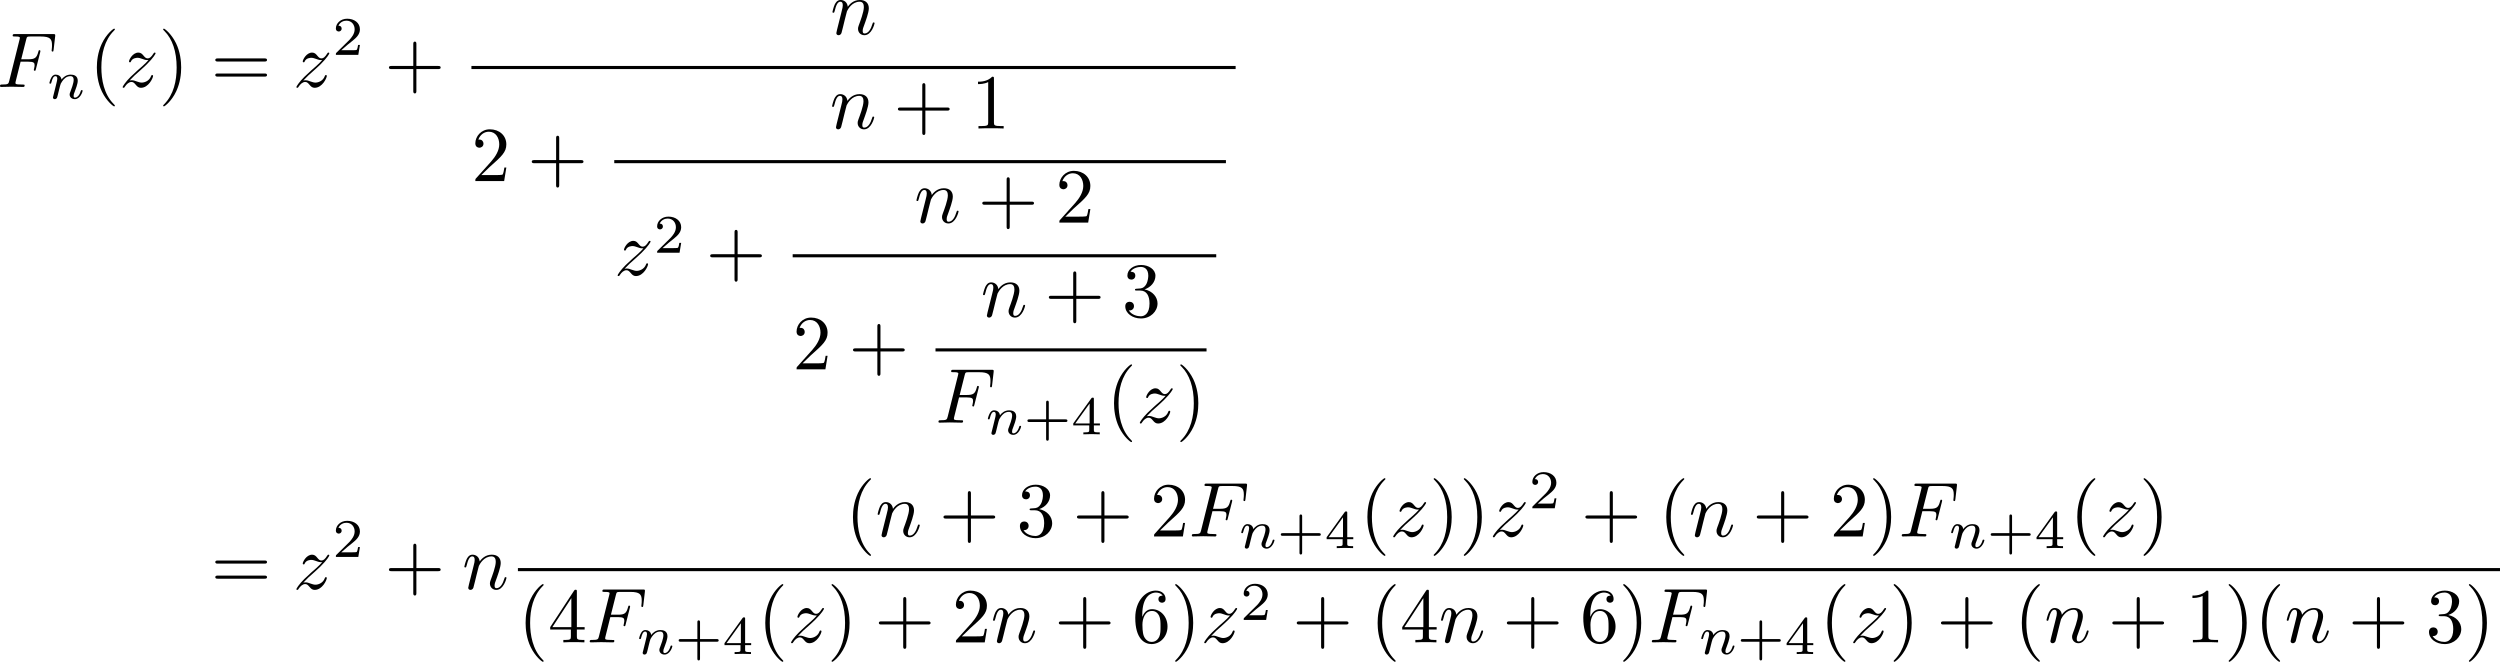
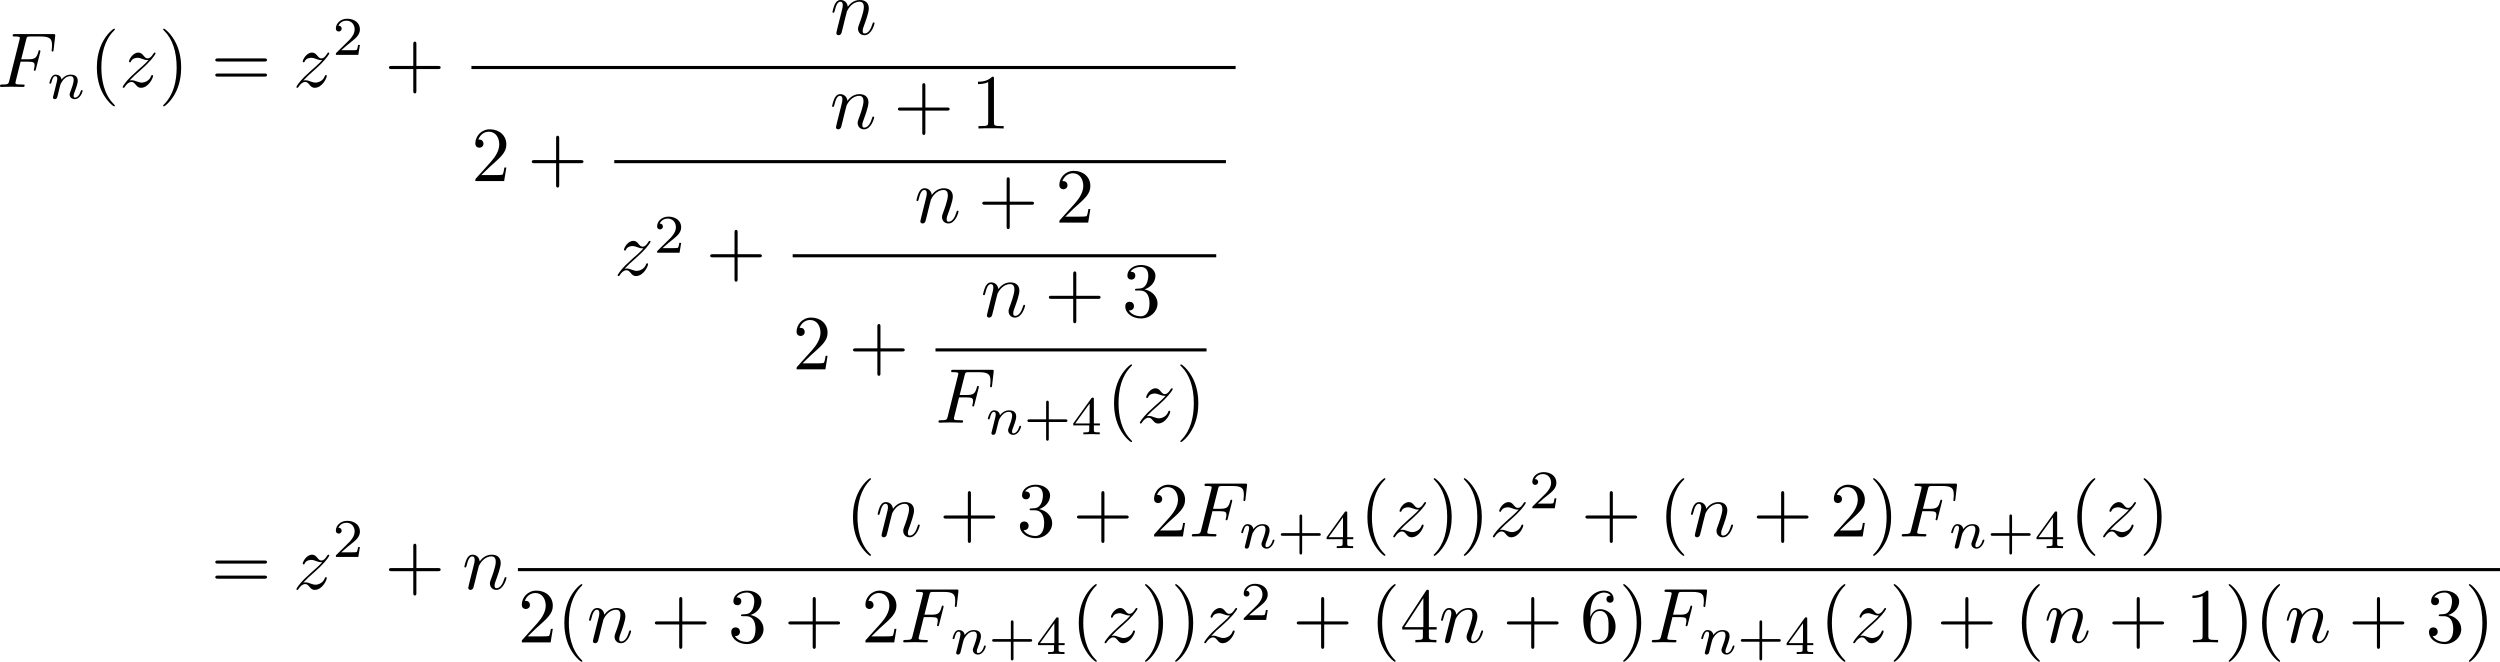
<svg xmlns="http://www.w3.org/2000/svg" xmlns:xlink="http://www.w3.org/1999/xlink" height="169.639pt" version="1.1" viewBox="64.611 55.063 640.824 169.639" width="640.824pt" id="svg249">
  <defs id="defs18">
    <path d="m 3.019,-3.238 h 0.966 c 0.747,0 0.827,0.159 0.827,0.448 0,0.07 0,0.189 -0.07,0.488 -0.02,0.05 -0.03,0.09 -0.03,0.11 0,0.08 0.06,0.12 0.12,0.12 0.1,0 0.1,-0.03 0.149,-0.209 l 0.548,-2.162 c 0.03,-0.11 0.03,-0.13 0.03,-0.159 0,-0.02 -0.02,-0.11 -0.12,-0.11 -0.1,0 -0.11,0.05 -0.149,0.209 C 5.081,-3.726 4.852,-3.547 4.005,-3.547 H 3.098 L 3.736,-6.077 C 3.826,-6.426 3.836,-6.466 4.274,-6.466 h 1.315 c 1.225,0 1.455,0.329 1.455,1.096 0,0.229 0,0.269 -0.03,0.538 -0.02,0.13 -0.02,0.149 -0.02,0.179 0,0.05 0.03,0.12 0.12,0.12 0.11,0 0.12,-0.06 0.139,-0.249 L 7.452,-6.506 c 0.03,-0.269 -0.02,-0.269 -0.269,-0.269 H 2.301 c -0.199,0 -0.299,0 -0.299,0.199 0,0.11 0.09,0.11 0.279,0.11 0.369,0 0.648,0 0.648,0.179 0,0.04 0,0.06 -0.05,0.239 l -1.315,5.27 c -0.1,0.389 -0.12,0.468 -0.907,0.468 -0.169,0 -0.279,0 -0.279,0.189 C 0.379,0 0.498,0 0.528,0 0.817,0 1.554,-0.03 1.843,-0.03 2.172,-0.03 2.999,0 3.328,0 c 0.09,0 0.209,0 0.209,-0.189 0,-0.08 -0.06,-0.1 -0.06,-0.11 -0.03,-0.01 -0.05,-0.01 -0.279,-0.01 -0.219,0 -0.269,0 -0.518,-0.02 -0.289,-0.03 -0.319,-0.07 -0.319,-0.199 0,-0.02 0,-0.08 0.04,-0.229 z" id="g0-70" />
    <path d="m 0.877,-0.588 c -0.03,0.149 -0.09,0.379 -0.09,0.428 0,0.179 0.139,0.269 0.289,0.269 0.12,0 0.299,-0.08 0.369,-0.279 C 1.455,-0.189 1.574,-0.658 1.634,-0.907 l 0.219,-0.897 c 0.06,-0.219 0.12,-0.438 0.169,-0.667 0.04,-0.169 0.12,-0.458 0.13,-0.498 0.149,-0.309 0.677,-1.215 1.624,-1.215 0.448,0 0.538,0.369 0.538,0.697 0,0.618 -0.488,1.893 -0.648,2.321 -0.09,0.229 -0.1,0.349 -0.1,0.458 0,0.468 0.349,0.817 0.817,0.817 0.936,0 1.305,-1.455 1.305,-1.534 0,-0.1 -0.09,-0.1 -0.12,-0.1 -0.1,0 -0.1,0.03 -0.149,0.179 -0.199,0.677 -0.528,1.235 -1.016,1.235 -0.169,0 -0.239,-0.1 -0.239,-0.329 0,-0.249 0.09,-0.488 0.179,-0.707 0.189,-0.528 0.608,-1.624 0.608,-2.192 0,-0.667 -0.428,-1.066 -1.146,-1.066 -0.897,0 -1.385,0.638 -1.554,0.867 -0.05,-0.558 -0.458,-0.867 -0.917,-0.867 -0.458,0 -0.648,0.389 -0.747,0.568 -0.159,0.339 -0.299,0.927 -0.299,0.966 0,0.1 0.1,0.1 0.12,0.1 0.1,0 0.11,-0.01 0.169,-0.229 0.169,-0.707 0.369,-1.186 0.727,-1.186 0.199,0 0.309,0.13 0.309,0.458 0,0.209 -0.03,0.319 -0.159,0.837 z" id="g0-110" />
    <path d="M 1.325,-0.827 C 1.863,-1.405 2.152,-1.654 2.511,-1.963 c 0,-0.01 0.618,-0.538 0.976,-0.897 0.946,-0.927 1.166,-1.405 1.166,-1.445 0,-0.1 -0.09,-0.1 -0.11,-0.1 -0.07,0 -0.1,0.02 -0.149,0.11 -0.299,0.478 -0.508,0.638 -0.747,0.638 -0.239,0 -0.359,-0.149 -0.508,-0.319 -0.189,-0.229 -0.359,-0.428 -0.687,-0.428 -0.747,0 -1.205,0.927 -1.205,1.136 0,0.05 0.03,0.11 0.12,0.11 0.09,0 0.11,-0.05 0.13,-0.11 0.189,-0.458 0.767,-0.468 0.847,-0.468 0.209,0 0.399,0.07 0.628,0.149 0.399,0.149 0.508,0.149 0.767,0.149 -0.359,0.428 -1.196,1.146 -1.385,1.305 l -0.897,0.837 c -0.677,0.667 -1.026,1.235 -1.026,1.305 0,0.1 0.1,0.1 0.12,0.1 0.08,0 0.1,-0.02 0.159,-0.13 C 0.936,-0.369 1.235,-0.638 1.554,-0.638 c 0.229,0 0.329,0.09 0.578,0.379 0.169,0.209 0.349,0.369 0.638,0.369 0.986,0 1.564,-1.265 1.564,-1.534 0,-0.05 -0.04,-0.1 -0.12,-0.1 -0.09,0 -0.11,0.06 -0.139,0.13 -0.229,0.648 -0.867,0.837 -1.196,0.837 -0.199,0 -0.379,-0.06 -0.588,-0.13 -0.339,-0.13 -0.488,-0.169 -0.697,-0.169 -0.02,0 -0.179,0 -0.269,0.03 z" id="g0-122" />
    <path d="m 3.298,2.391 c 0,-0.03 0,-0.05 -0.169,-0.219 -1.245,-1.255 -1.564,-3.138 -1.564,-4.663 0,-1.734 0.379,-3.467 1.604,-4.712 0.13,-0.12 0.13,-0.139 0.13,-0.169 0,-0.07 -0.04,-0.1 -0.1,-0.1 -0.1,0 -0.996,0.677 -1.584,1.943 -0.508,1.096 -0.628,2.202 -0.628,3.039 0,0.777 0.11,1.983 0.658,3.108 0.598,1.225 1.455,1.873 1.554,1.873 0.06,0 0.1,-0.03 0.1,-0.1 z" id="g2-40" />
    <path d="m 2.879,-2.491 c 0,-0.777 -0.11,-1.983 -0.658,-3.108 -0.598,-1.225 -1.455,-1.873 -1.554,-1.873 -0.06,0 -0.1,0.04 -0.1,0.1 0,0.03 0,0.05 0.189,0.229 0.976,0.986 1.544,2.57 1.544,4.653 0,1.704 -0.369,3.457 -1.604,4.712 C 0.568,2.341 0.568,2.361 0.568,2.391 c 0,0.06 0.04,0.1 0.1,0.1 0.1,0 0.996,-0.677 1.584,-1.943 C 2.76,-0.548 2.879,-1.654 2.879,-2.491 Z" id="g2-41" />
    <path d="M 4.075,-2.291 H 6.854 c 0.139,0 0.329,0 0.329,-0.199 0,-0.199 -0.189,-0.199 -0.329,-0.199 H 4.075 v -2.79 c 0,-0.139 0,-0.329 -0.199,-0.329 -0.199,0 -0.199,0.189 -0.199,0.329 v 2.79 H 0.887 c -0.139,0 -0.329,0 -0.329,0.199 0,0.199 0.189,0.199 0.329,0.199 H 3.676 v 2.79 c 0,0.139 0,0.329 0.199,0.329 0.199,0 0.199,-0.189 0.199,-0.329 z" id="g2-43" />
    <path d="m 2.929,-6.376 c 0,-0.239 0,-0.259 -0.229,-0.259 -0.618,0.638 -1.494,0.638 -1.813,0.638 v 0.309 c 0.199,0 0.787,0 1.305,-0.259 v 5.161 c 0,0.359 -0.03,0.478 -0.927,0.478 H 0.946 V 0 C 1.295,-0.03 2.162,-0.03 2.56,-0.03 c 0.399,0 1.265,0 1.614,0.03 V -0.309 H 3.856 c -0.897,0 -0.927,-0.11 -0.927,-0.478 z" id="g2-49" />
    <path d="M 1.265,-0.767 2.321,-1.793 c 1.554,-1.375 2.152,-1.913 2.152,-2.909 0,-1.136 -0.897,-1.933 -2.112,-1.933 -1.126,0 -1.863,0.917 -1.863,1.803 0,0.558 0.498,0.558 0.528,0.558 0.169,0 0.518,-0.12 0.518,-0.528 0,-0.259 -0.179,-0.518 -0.528,-0.518 -0.08,0 -0.1,0 -0.13,0.01 0.229,-0.648 0.767,-1.016 1.345,-1.016 0.907,0 1.335,0.807 1.335,1.624 0,0.797 -0.498,1.584 -1.046,2.202 L 0.608,-0.369 C 0.498,-0.259 0.498,-0.239 0.498,0 H 4.194 L 4.473,-1.734 H 4.224 c -0.05,0.299 -0.12,0.737 -0.219,0.887 -0.07,0.08 -0.727,0.08 -0.946,0.08 z" id="g2-50" />
    <path d="m 2.889,-3.507 c 0.817,-0.269 1.395,-0.966 1.395,-1.753 0,-0.817 -0.877,-1.375 -1.833,-1.375 -1.006,0 -1.763,0.598 -1.763,1.355 0,0.329 0.219,0.518 0.508,0.518 0.309,0 0.508,-0.219 0.508,-0.508 0,-0.498 -0.468,-0.498 -0.618,-0.498 0.309,-0.488 0.966,-0.618 1.325,-0.618 0.408,0 0.956,0.219 0.956,1.116 0,0.12 -0.02,0.697 -0.279,1.136 -0.299,0.478 -0.638,0.508 -0.887,0.518 -0.08,0.01 -0.319,0.03 -0.389,0.03 -0.08,0.01 -0.149,0.02 -0.149,0.12 0,0.11 0.07,0.11 0.239,0.11 h 0.438 c 0.817,0 1.186,0.677 1.186,1.654 0,1.355 -0.687,1.644 -1.126,1.644 -0.428,0 -1.176,-0.169 -1.524,-0.757 0.349,0.05 0.658,-0.169 0.658,-0.548 0,-0.359 -0.269,-0.558 -0.558,-0.558 -0.239,0 -0.558,0.139 -0.558,0.578 0,0.907 0.927,1.564 2.012,1.564 1.215,0 2.122,-0.907 2.122,-1.923 0,-0.817 -0.628,-1.594 -1.664,-1.803 z" id="g2-51" />
    <path d="m 2.929,-1.644 v 0.867 c 0,0.359 -0.02,0.468 -0.757,0.468 H 1.963 V 0 c 0.408,-0.03 0.927,-0.03 1.345,-0.03 0.418,0 0.946,0 1.355,0.03 V -0.309 H 4.453 c -0.737,0 -0.757,-0.11 -0.757,-0.468 V -1.644 H 4.692 V -1.953 H 3.696 v -4.533 c 0,-0.199 0,-0.259 -0.159,-0.259 -0.09,0 -0.12,0 -0.199,0.12 l -3.059,4.672 v 0.309 z M 2.989,-1.953 H 0.558 L 2.989,-5.669 Z" id="g2-52" />
    <path d="m 1.315,-3.268 v -0.239 c 0,-2.521 1.235,-2.879 1.743,-2.879 0.239,0 0.658,0.06 0.877,0.399 -0.149,0 -0.548,0 -0.548,0.448 0,0.309 0.239,0.458 0.458,0.458 0.159,0 0.458,-0.09 0.458,-0.478 0,-0.598 -0.438,-1.076 -1.265,-1.076 -1.275,0 -2.62,1.285 -2.62,3.487 0,2.66 1.156,3.367 2.082,3.367 1.106,0 2.052,-0.936 2.052,-2.252 0,-1.265 -0.887,-2.222 -1.993,-2.222 -0.677,0 -1.046,0.508 -1.245,0.986 z m 1.186,3.208 c -0.628,0 -0.927,-0.598 -0.986,-0.747 C 1.335,-1.275 1.335,-2.072 1.335,-2.252 c 0,-0.777 0.319,-1.773 1.215,-1.773 0.159,0 0.618,0 0.927,0.618 0.179,0.369 0.179,0.877 0.179,1.365 0,0.478 0,0.976 -0.169,1.335 -0.299,0.598 -0.757,0.648 -0.986,0.648 z" id="g2-54" />
    <path d="m 6.844,-3.258 c 0.149,0 0.339,0 0.339,-0.199 0,-0.199 -0.189,-0.199 -0.329,-0.199 H 0.887 c -0.139,0 -0.329,0 -0.329,0.199 0,0.199 0.189,0.199 0.339,0.199 z m 0.01,1.933 c 0.139,0 0.329,0 0.329,-0.199 0,-0.199 -0.189,-0.199 -0.339,-0.199 H 0.897 c -0.149,0 -0.339,0 -0.339,0.199 0,0.199 0.189,0.199 0.329,0.199 z" id="g2-61" />
    <path d="m 0.851,-0.439 c -0.028,0.091 -0.07,0.265 -0.07,0.286 0,0.153 0.126,0.223 0.237,0.223 0.126,0 0.237,-0.091 0.272,-0.153 0.035,-0.063 0.091,-0.286 0.126,-0.432 0.035,-0.133 0.112,-0.453 0.153,-0.628 0.042,-0.153 0.084,-0.307 0.119,-0.467 0.077,-0.286 0.091,-0.342 0.293,-0.628 0.195,-0.279 0.523,-0.642 1.046,-0.642 0.404,0 0.411,0.356 0.411,0.488 0,0.418 -0.3,1.193 -0.411,1.485 -0.077,0.195 -0.105,0.258 -0.105,0.377 0,0.37 0.307,0.6 0.663,0.6 0.697,0 1.004,-0.962 1.004,-1.067 0,-0.091 -0.091,-0.091 -0.112,-0.091 -0.098,0 -0.105,0.042 -0.133,0.119 -0.16,0.558 -0.46,0.844 -0.739,0.844 -0.146,0 -0.174,-0.098 -0.174,-0.244 0,-0.16 0.035,-0.251 0.16,-0.565 0.084,-0.216 0.37,-0.955 0.37,-1.346 0,-0.676 -0.537,-0.795 -0.907,-0.795 -0.579,0 -0.969,0.356 -1.179,0.635 -0.049,-0.481 -0.46,-0.635 -0.746,-0.635 -0.3,0 -0.46,0.216 -0.551,0.377 -0.153,0.258 -0.251,0.656 -0.251,0.69 0,0.091 0.098,0.091 0.119,0.091 0.098,0 0.105,-0.021 0.153,-0.209 0.105,-0.411 0.237,-0.753 0.509,-0.753 0.181,0 0.23,0.153 0.23,0.342 0,0.133 -0.063,0.391 -0.112,0.579 -0.049,0.188 -0.119,0.474 -0.153,0.628 z" id="g1-110" />
    <path d="m 3.229,-1.576 h 2.134 c 0.091,0 0.258,0 0.258,-0.167 0,-0.174 -0.16,-0.174 -0.258,-0.174 h -2.134 v -2.141 c 0,-0.091 0,-0.258 -0.167,-0.258 -0.174,0 -0.174,0.16 -0.174,0.258 v 2.141 H 0.746 c -0.091,0 -0.258,0 -0.258,0.167 0,0.174 0.16,0.174 0.258,0.174 H 2.887 v 2.141 c 0,0.091 0,0.258 0.167,0.258 0.174,0 0.174,-0.16 0.174,-0.258 z" id="g3-43" />
    <path d="M 3.522,-1.269 H 3.285 C 3.264,-1.116 3.194,-0.704 3.103,-0.635 3.048,-0.593 2.511,-0.593 2.413,-0.593 H 1.13 C 1.862,-1.241 2.106,-1.437 2.525,-1.764 3.041,-2.176 3.522,-2.608 3.522,-3.271 c 0,-0.844 -0.739,-1.36 -1.632,-1.36 -0.865,0 -1.451,0.607 -1.451,1.248 0,0.356 0.3,0.391 0.37,0.391 0.167,0 0.37,-0.119 0.37,-0.37 0,-0.126 -0.049,-0.37 -0.411,-0.37 0.216,-0.495 0.69,-0.649 1.018,-0.649 0.697,0 1.06,0.544 1.06,1.109 0,0.607 -0.432,1.088 -0.656,1.339 L 0.509,-0.272 C 0.439,-0.209 0.439,-0.195 0.439,0 H 3.313 Z" id="g3-50" />
    <path d="m 3.689,-1.144 v -0.251 h -0.774 v -3.11 c 0,-0.146 0,-0.195 -0.153,-0.195 -0.084,0 -0.112,0 -0.181,0.098 l -2.308,3.208 v 0.251 h 2.05 v 0.572 c 0,0.237 0,0.321 -0.565,0.321 H 1.569 V 0 c 0.349,-0.014 0.795,-0.028 1.046,-0.028 0.258,0 0.704,0.014 1.053,0.028 V -0.251 H 3.48 c -0.565,0 -0.565,-0.084 -0.565,-0.321 V -1.144 Z M 2.371,-3.947 v 2.552 H 0.53 Z" id="g3-52" />
  </defs>
  <g id="page1" transform="matrix(2,0,0,2,-65.36765,-54.80282)">
    <use x="64.61" xlink:href="#g0-70" y="66.076" id="use20" width="100%" height="100%" />
    <use x="70.993" xlink:href="#g1-110" y="67.571" id="use22" width="100%" height="100%" />
    <use x="76.416" xlink:href="#g2-40" y="66.076" id="use24" width="100%" height="100%" />
    <use x="80.276" xlink:href="#g0-122" y="66.076" id="use26" width="100%" height="100%" />
    <use x="85.33" xlink:href="#g2-41" y="66.076" id="use28" width="100%" height="100%" />
    <use x="92.027" xlink:href="#g2-61" y="66.076" id="use30" width="100%" height="100%" />
    <use x="102.543" xlink:href="#g0-122" y="66.076" id="use32" width="100%" height="100%" />
    <use x="107.597" xlink:href="#g3-50" y="61.963" id="use34" width="100%" height="100%" />
    <use x="114.281" xlink:href="#g2-43" y="66.076" id="use36" width="100%" height="100%" />
    <use x="171.391" xlink:href="#g0-110" y="59.336" id="use38" width="100%" height="100%" />
    <rect height="0.398" width="97.943" x="125.41" y="63.386" id="rect40" />
    <use x="125.41" xlink:href="#g2-50" y="78.14" id="use42" width="100%" height="100%" />
    <use x="132.586" xlink:href="#g2-43" y="78.14" id="use44" width="100%" height="100%" />
    <use x="171.344" xlink:href="#g0-110" y="71.401" id="use46" width="100%" height="100%" />
    <use x="179.515" xlink:href="#g2-43" y="71.401" id="use48" width="100%" height="100%" />
    <use x="189.449" xlink:href="#g2-49" y="71.401" id="use50" width="100%" height="100%" />
    <rect height="0.398" width="78.394" x="143.716" y="75.451" id="rect52" />
    <use x="143.716" xlink:href="#g0-122" y="90.205" id="use54" width="100%" height="100%" />
    <use x="148.77" xlink:href="#g3-50" y="87.326" id="use56" width="100%" height="100%" />
    <use x="155.453" xlink:href="#g2-43" y="90.205" id="use58" width="100%" height="100%" />
    <use x="182.156" xlink:href="#g0-110" y="83.465" id="use60" width="100%" height="100%" />
    <use x="190.327" xlink:href="#g2-43" y="83.465" id="use62" width="100%" height="100%" />
    <use x="200.261" xlink:href="#g2-50" y="83.465" id="use64" width="100%" height="100%" />
    <rect height="0.398" width="54.286" x="166.582" y="87.515" id="rect66" />
    <use x="166.582" xlink:href="#g2-50" y="102.269" id="use68" width="100%" height="100%" />
    <use x="173.759" xlink:href="#g2-43" y="102.269" id="use70" width="100%" height="100%" />
    <use x="190.687" xlink:href="#g0-110" y="95.529" id="use72" width="100%" height="100%" />
    <use x="198.859" xlink:href="#g2-43" y="95.529" id="use74" width="100%" height="100%" />
    <use x="208.792" xlink:href="#g2-51" y="95.529" id="use76" width="100%" height="100%" />
    <rect height="0.398" width="34.737" x="184.888" y="99.579" id="rect78" />
    <use x="184.888" xlink:href="#g0-70" y="109.103" id="use80" width="100%" height="100%" />
    <use x="191.27" xlink:href="#g1-110" y="110.597" id="use82" width="100%" height="100%" />
    <use x="196.177" xlink:href="#g3-43" y="110.597" id="use84" width="100%" height="100%" />
    <use x="202.27" xlink:href="#g3-52" y="110.597" id="use86" width="100%" height="100%" />
    <use x="206.781" xlink:href="#g2-40" y="109.103" id="use88" width="100%" height="100%" />
    <use x="210.641" xlink:href="#g0-122" y="109.103" id="use90" width="100%" height="100%" />
    <use x="215.694" xlink:href="#g2-41" y="109.103" id="use92" width="100%" height="100%" />
    <use x="92.027" xlink:href="#g2-61" y="130.428" id="use94" width="100%" height="100%" />
    <use x="102.543" xlink:href="#g0-122" y="130.428" id="use96" width="100%" height="100%" />
    <use x="107.597" xlink:href="#g3-50" y="126.314" id="use98" width="100%" height="100%" />
    <use x="114.281" xlink:href="#g2-43" y="130.428" id="use100" width="100%" height="100%" />
    <use x="124.214" xlink:href="#g0-110" y="130.428" id="use102" width="100%" height="100%" />
    <use x="173.323" xlink:href="#g2-40" y="123.688" id="use104" width="100%" height="100%" />
    <use x="177.183" xlink:href="#g0-110" y="123.688" id="use106" width="100%" height="100%" />
    <use x="185.355" xlink:href="#g2-43" y="123.688" id="use108" width="100%" height="100%" />
    <use x="195.289" xlink:href="#g2-51" y="123.688" id="use110" width="100%" height="100%" />
    <use x="202.465" xlink:href="#g2-43" y="123.688" id="use112" width="100%" height="100%" />
    <use x="212.399" xlink:href="#g2-50" y="123.688" id="use114" width="100%" height="100%" />
    <use x="217.361" xlink:href="#g0-70" y="123.688" id="use116" width="100%" height="100%" />
    <use x="223.744" xlink:href="#g1-110" y="125.182" id="use118" width="100%" height="100%" />
    <use x="228.651" xlink:href="#g3-43" y="125.182" id="use120" width="100%" height="100%" />
    <use x="234.744" xlink:href="#g3-52" y="125.182" id="use122" width="100%" height="100%" />
    <use x="239.254" xlink:href="#g2-40" y="123.688" id="use124" width="100%" height="100%" />
    <use x="243.114" xlink:href="#g0-122" y="123.688" id="use126" width="100%" height="100%" />
    <use x="248.168" xlink:href="#g2-41" y="123.688" id="use128" width="100%" height="100%" />
    <use x="252.028" xlink:href="#g2-41" y="123.688" id="use130" width="100%" height="100%" />
    <use x="255.888" xlink:href="#g0-122" y="123.688" id="use132" width="100%" height="100%" />
    <use x="260.942" xlink:href="#g3-50" y="120.073" id="use134" width="100%" height="100%" />
    <use x="267.625" xlink:href="#g2-43" y="123.688" id="use136" width="100%" height="100%" />
    <use x="277.559" xlink:href="#g2-40" y="123.688" id="use138" width="100%" height="100%" />
    <use x="281.419" xlink:href="#g0-110" y="123.688" id="use140" width="100%" height="100%" />
    <use x="289.59" xlink:href="#g2-43" y="123.688" id="use142" width="100%" height="100%" />
    <use x="299.524" xlink:href="#g2-50" y="123.688" id="use144" width="100%" height="100%" />
    <use x="304.487" xlink:href="#g2-41" y="123.688" id="use146" width="100%" height="100%" />
    <use x="308.347" xlink:href="#g0-70" y="123.688" id="use148" width="100%" height="100%" />
    <use x="314.729" xlink:href="#g1-110" y="125.182" id="use150" width="100%" height="100%" />
    <use x="319.636" xlink:href="#g3-43" y="125.182" id="use152" width="100%" height="100%" />
    <use x="325.729" xlink:href="#g3-52" y="125.182" id="use154" width="100%" height="100%" />
    <use x="330.239" xlink:href="#g2-40" y="123.688" id="use156" width="100%" height="100%" />
    <use x="334.099" xlink:href="#g0-122" y="123.688" id="use158" width="100%" height="100%" />
    <use x="339.153" xlink:href="#g2-41" y="123.688" id="use160" width="100%" height="100%" />
    <rect height="0.398" width="254.034" x="131.367" y="127.738" id="rect162" />
-     <use x="131.367" xlink:href="#g2-40" y="137.262" id="use164" width="100%" height="100%" />
-     <use x="135.227" xlink:href="#g2-52" y="137.262" id="use166" width="100%" height="100%" />
-     <use x="140.19" xlink:href="#g0-70" y="137.262" id="use168" width="100%" height="100%" />
-     <use x="146.573" xlink:href="#g1-110" y="138.756" id="use170" width="100%" height="100%" />
-     <use x="151.479" xlink:href="#g3-43" y="138.756" id="use172" width="100%" height="100%" />
-     <use x="157.572" xlink:href="#g3-52" y="138.756" id="use174" width="100%" height="100%" />
-     <use x="162.083" xlink:href="#g2-40" y="137.262" id="use176" width="100%" height="100%" />
-     <use x="165.943" xlink:href="#g0-122" y="137.262" id="use178" width="100%" height="100%" />
-     <use x="170.997" xlink:href="#g2-41" y="137.262" id="use180" width="100%" height="100%" />
-     <use x="177.071" xlink:href="#g2-43" y="137.262" id="use182" width="100%" height="100%" />
-     <use x="187.004" xlink:href="#g2-50" y="137.262" id="use184" width="100%" height="100%" />
-     <use x="191.967" xlink:href="#g0-110" y="137.262" id="use186" width="100%" height="100%" />
-     <use x="200.138" xlink:href="#g2-43" y="137.262" id="use188" width="100%" height="100%" />
-     <use x="210.072" xlink:href="#g2-54" y="137.262" id="use190" width="100%" height="100%" />
+     <use x="131.367" xlink:href="#g2-50" y="137.262" id="use164" width="100%" height="100%" />
+     <use x="136.33" xlink:href="#g2-40" y="137.262" id="use166" width="100%" height="100%" />
+     <use x="140.19" xlink:href="#g0-110" y="137.262" id="use168" width="100%" height="100%" />
+     <use x="148.362" xlink:href="#g2-43" y="137.262" id="use170" width="100%" height="100%" />
+     <use x="158.295" xlink:href="#g2-51" y="137.262" id="use172" width="100%" height="100%" />
+     <use x="165.472" xlink:href="#g2-43" y="137.262" id="use174" width="100%" height="100%" />
+     <use x="175.405" xlink:href="#g2-50" y="137.262" id="use176" width="100%" height="100%" />
+     <use x="180.368" xlink:href="#g0-70" y="137.262" id="use178" width="100%" height="100%" />
+     <use x="186.751" xlink:href="#g1-110" y="138.756" id="use180" width="100%" height="100%" />
+     <use x="191.657" xlink:href="#g3-43" y="138.756" id="use182" width="100%" height="100%" />
+     <use x="197.75" xlink:href="#g3-52" y="138.756" id="use184" width="100%" height="100%" />
+     <use x="202.261" xlink:href="#g2-40" y="137.262" id="use186" width="100%" height="100%" />
+     <use x="206.121" xlink:href="#g0-122" y="137.262" id="use188" width="100%" height="100%" />
+     <use x="211.175" xlink:href="#g2-41" y="137.262" id="use190" width="100%" height="100%" />
    <use x="215.035" xlink:href="#g2-41" y="137.262" id="use192" width="100%" height="100%" />
    <use x="218.895" xlink:href="#g0-122" y="137.262" id="use194" width="100%" height="100%" />
    <use x="223.949" xlink:href="#g3-50" y="134.384" id="use196" width="100%" height="100%" />
    <use x="230.632" xlink:href="#g2-43" y="137.262" id="use198" width="100%" height="100%" />
    <use x="240.566" xlink:href="#g2-40" y="137.262" id="use200" width="100%" height="100%" />
    <use x="244.425" xlink:href="#g2-52" y="137.262" id="use202" width="100%" height="100%" />
    <use x="249.388" xlink:href="#g0-110" y="137.262" id="use204" width="100%" height="100%" />
    <use x="257.56" xlink:href="#g2-43" y="137.262" id="use206" width="100%" height="100%" />
    <use x="267.493" xlink:href="#g2-54" y="137.262" id="use208" width="100%" height="100%" />
    <use x="272.456" xlink:href="#g2-41" y="137.262" id="use210" width="100%" height="100%" />
    <use x="276.316" xlink:href="#g0-70" y="137.262" id="use212" width="100%" height="100%" />
    <use x="282.699" xlink:href="#g1-110" y="138.756" id="use214" width="100%" height="100%" />
    <use x="287.605" xlink:href="#g3-43" y="138.756" id="use216" width="100%" height="100%" />
    <use x="293.698" xlink:href="#g3-52" y="138.756" id="use218" width="100%" height="100%" />
    <use x="298.209" xlink:href="#g2-40" y="137.262" id="use220" width="100%" height="100%" />
    <use x="302.069" xlink:href="#g0-122" y="137.262" id="use222" width="100%" height="100%" />
    <use x="307.123" xlink:href="#g2-41" y="137.262" id="use224" width="100%" height="100%" />
    <use x="313.196" xlink:href="#g2-43" y="137.262" id="use226" width="100%" height="100%" />
    <use x="323.13" xlink:href="#g2-40" y="137.262" id="use228" width="100%" height="100%" />
    <use x="326.99" xlink:href="#g0-110" y="137.262" id="use230" width="100%" height="100%" />
    <use x="335.161" xlink:href="#g2-43" y="137.262" id="use232" width="100%" height="100%" />
    <use x="345.095" xlink:href="#g2-49" y="137.262" id="use234" width="100%" height="100%" />
    <use x="350.058" xlink:href="#g2-41" y="137.262" id="use236" width="100%" height="100%" />
    <use x="353.918" xlink:href="#g2-40" y="137.262" id="use238" width="100%" height="100%" />
    <use x="357.778" xlink:href="#g0-110" y="137.262" id="use240" width="100%" height="100%" />
    <use x="365.949" xlink:href="#g2-43" y="137.262" id="use242" width="100%" height="100%" />
    <use x="375.883" xlink:href="#g2-51" y="137.262" id="use244" width="100%" height="100%" />
    <use x="380.845" xlink:href="#g2-41" y="137.262" id="use246" width="100%" height="100%" />
  </g>
</svg>
